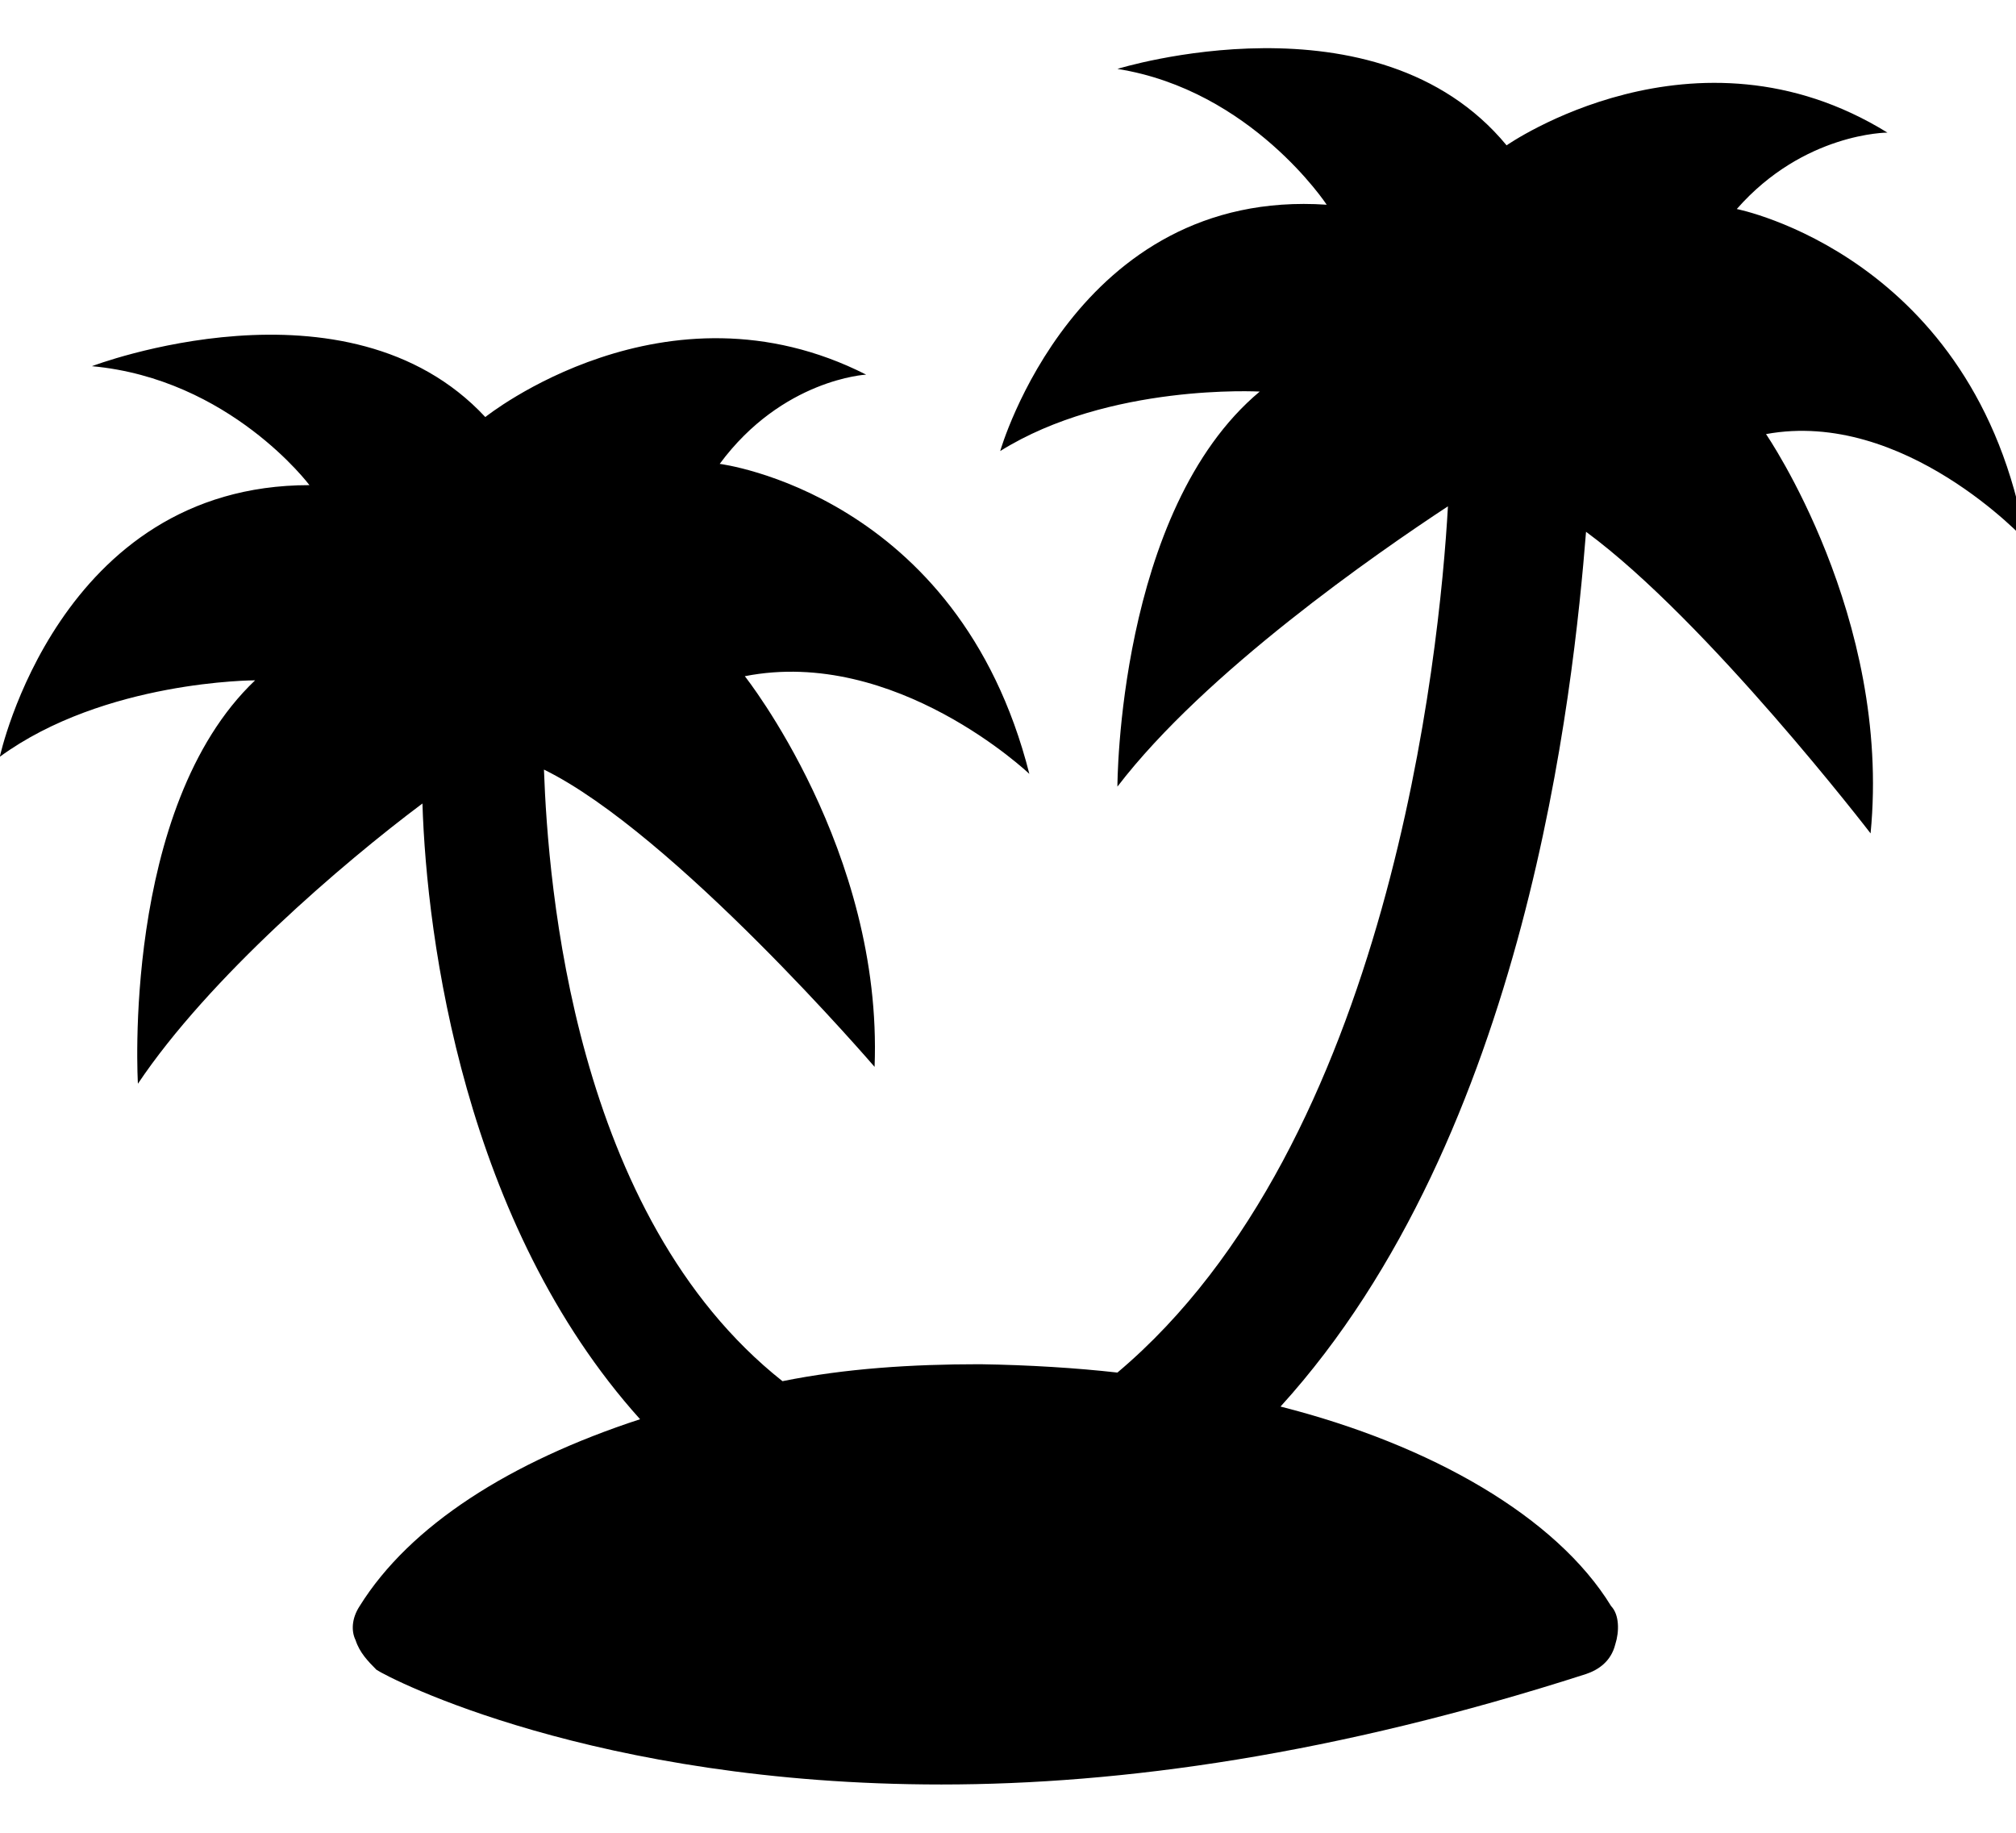
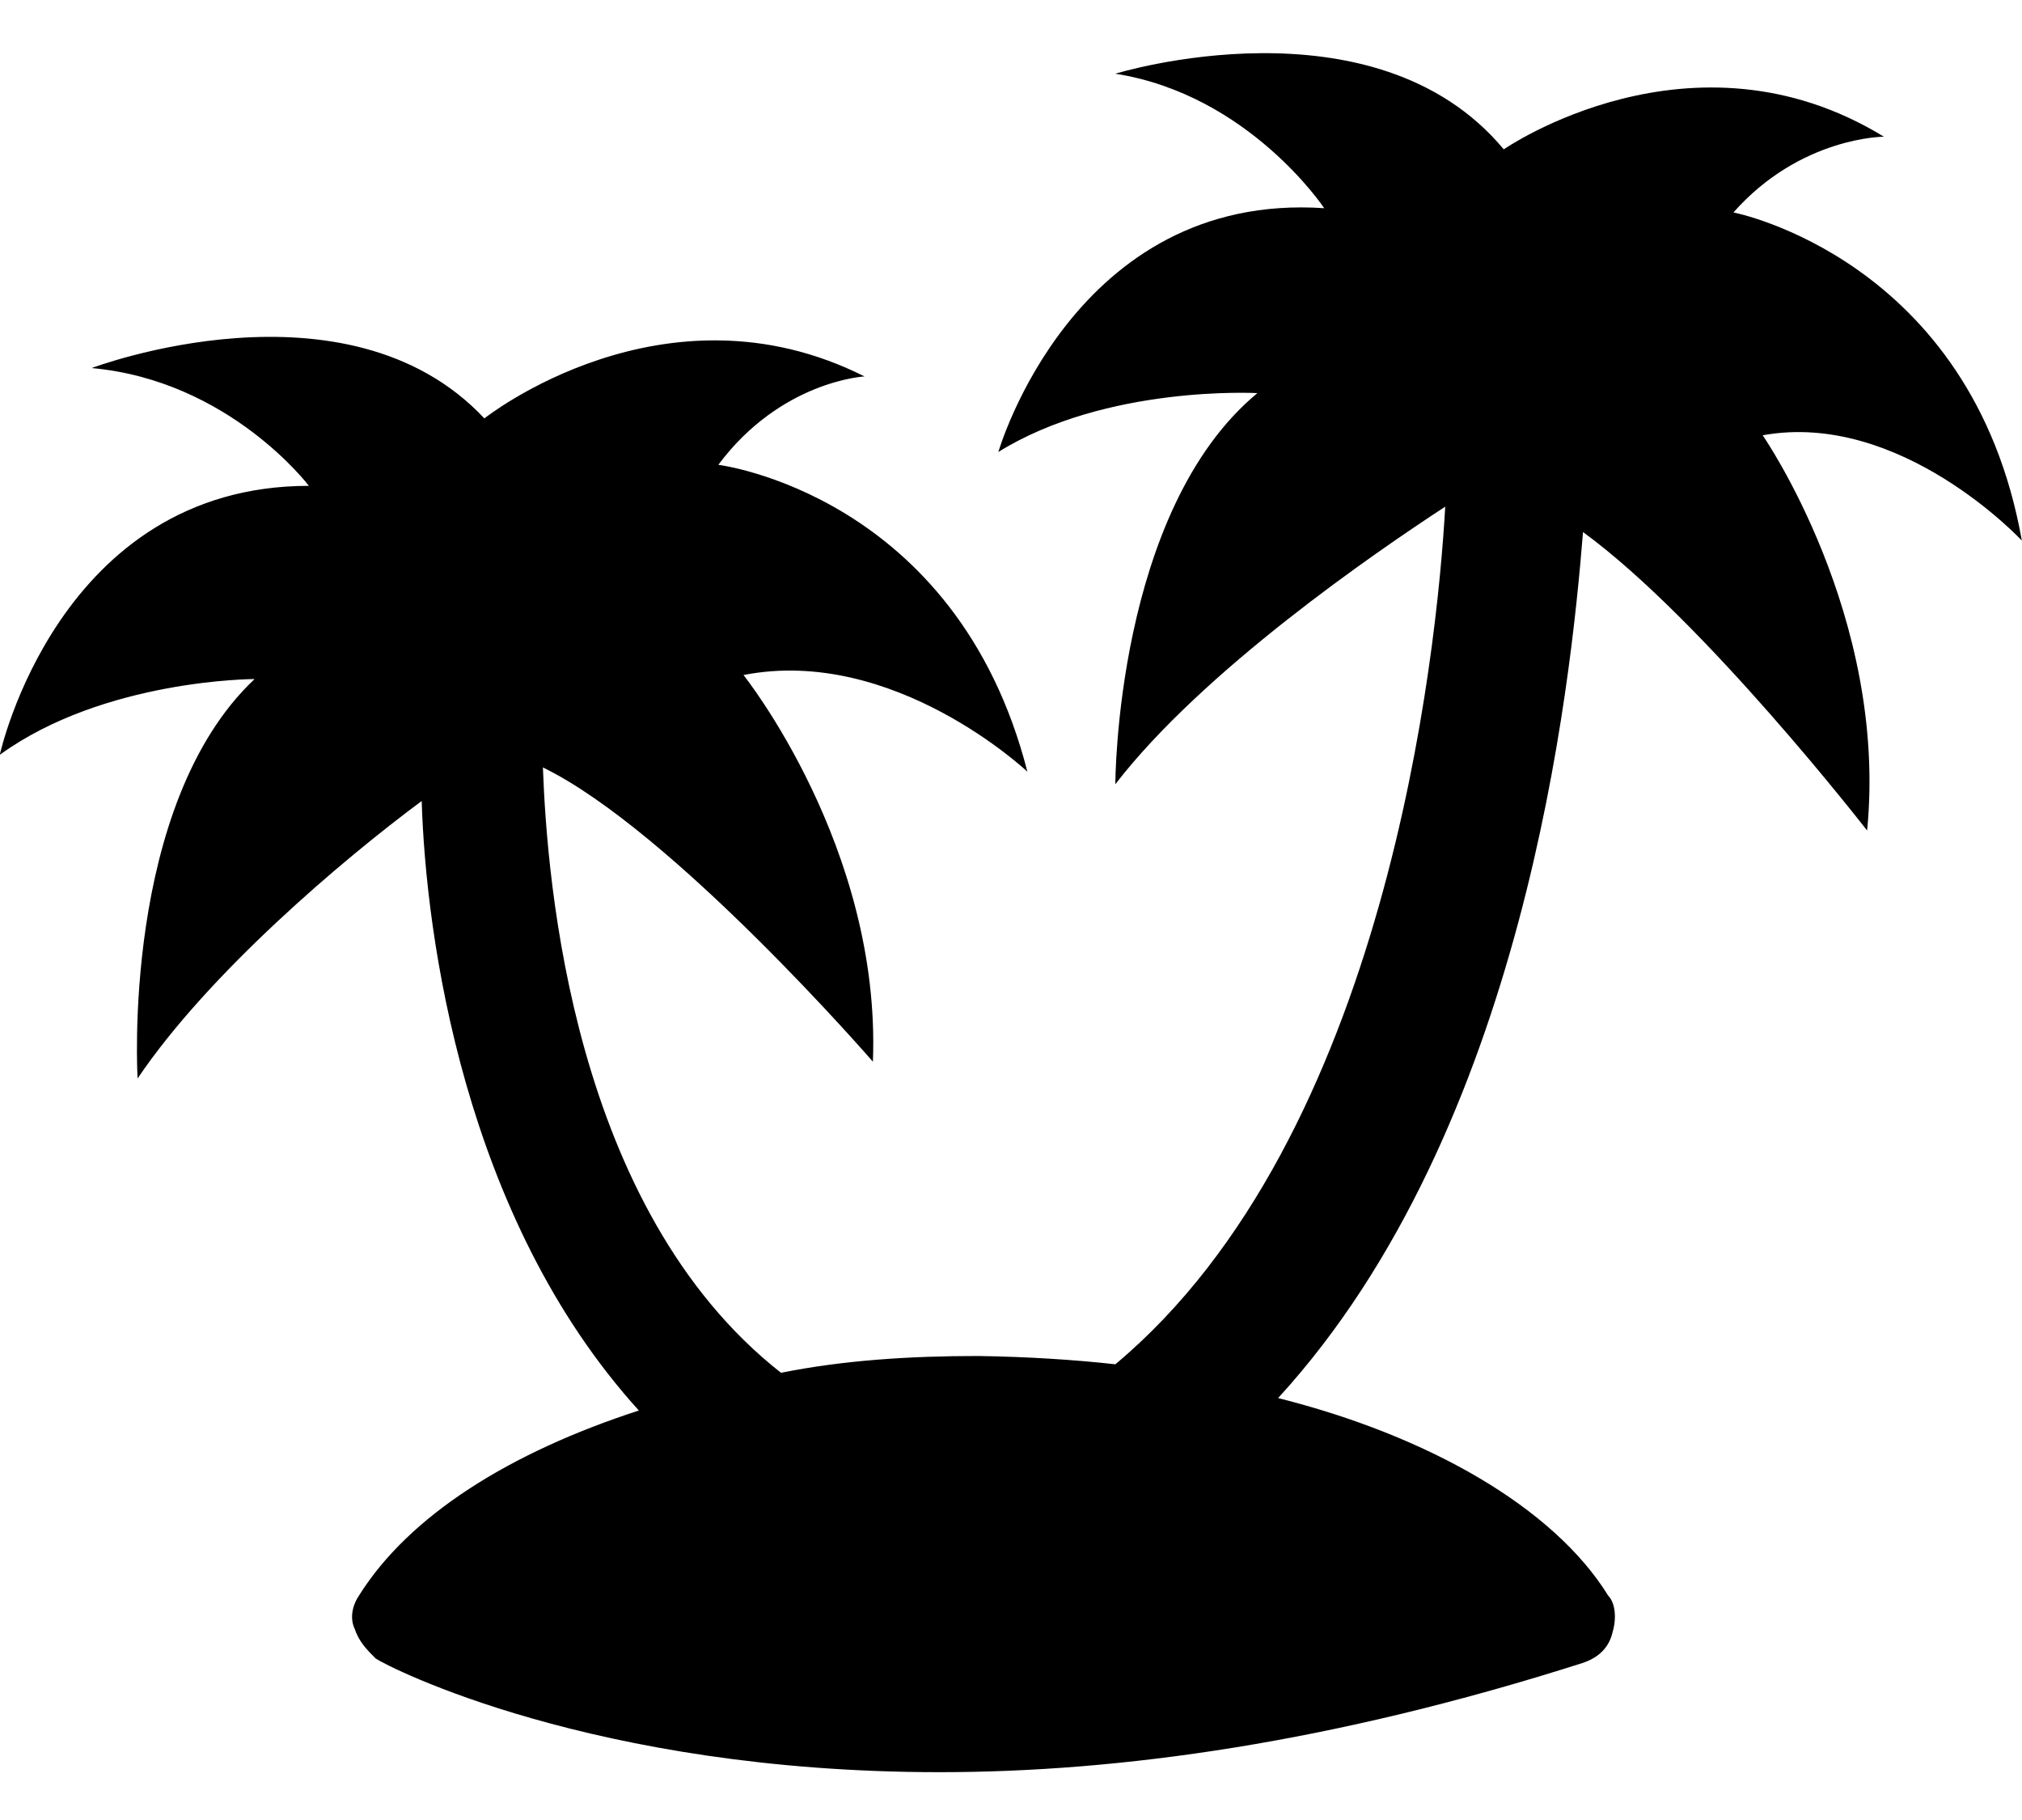
- <svg xmlns="http://www.w3.org/2000/svg" version="1.1" width="22" height="20" viewBox="0 0 22 20">
-   <path d="M22.105 5.896c-0.547-3.105-3.152-3.615-3.152-3.615 0.731-0.834 1.644-0.834 1.644-0.834-2.101-1.298-4.156 0.139-4.156 0.139-1.416-1.715-4.247-0.834-4.247-0.834 1.461 0.232 2.284 1.482 2.284 1.482-2.741-0.185-3.563 2.688-3.563 2.688 1.187-0.742 2.832-0.649 2.832-0.649-1.553 1.298-1.553 4.311-1.553 4.311 0.958-1.252 2.832-2.549 3.607-3.059-0.091 1.621-0.639 6.952-3.607 9.453-0.442-0.050-0.965-0.083-1.495-0.091l-0.013-0c-0.731 0-1.462 0.046-2.147 0.185-2.283-1.807-2.558-5.421-2.603-6.674 1.417 0.695 3.608 3.244 3.608 3.244 0.092-2.363-1.416-4.263-1.416-4.263 1.644-0.324 3.105 1.066 3.105 1.066-0.776-3.059-3.379-3.383-3.379-3.383 0.684-0.926 1.598-0.974 1.598-0.974-2.192-1.112-4.156 0.463-4.156 0.463-1.507-1.62-4.293-0.555-4.293-0.555 1.506 0.138 2.374 1.298 2.374 1.298-2.74-0.001-3.379 2.964-3.379 2.964 1.142-0.834 2.786-0.834 2.786-0.834-1.462 1.389-1.279 4.402-1.279 4.402 0.776-1.158 2.238-2.409 3.105-3.058 0.046 1.482 0.457 4.587 2.375 6.719-1.416 0.463-2.512 1.158-3.060 2.039-0.091 0.139-0.091 0.278-0.045 0.371 0.045 0.139 0.137 0.232 0.228 0.324 0.137 0.093 2.375 1.252 6.165 1.252 1.964 0 4.294-0.324 7.034-1.205 0.137-0.046 0.274-0.139 0.32-0.324 0.045-0.139 0.045-0.324-0.045-0.417-0.595-0.973-1.964-1.761-3.608-2.178 2.695-2.966 3.197-7.832 3.334-9.546 1.324 0.974 3.105 3.291 3.105 3.291 0.231-2.363-1.141-4.357-1.141-4.357 1.507-0.277 2.832 1.158 2.832 1.158z" />
+ <svg xmlns="http://www.w3.org/2000/svg" viewBox="0 0 20 18">
+   <path d="M19.998 5.344c-.495-2.786-2.852-3.243-2.852-3.243.662-.749 1.488-.749 1.488-.749-1.901-1.164-3.76.125-3.76.125-1.281-1.539-3.842-.748-3.842-.748 1.321.208 2.066 1.33 2.066 1.33-2.48-.167-3.223 2.411-3.223 2.411 1.073-.666 2.562-.582 2.562-.582-1.405 1.164-1.405 3.868-1.405 3.868.866-1.123 2.562-2.287 3.263-2.745-.082 1.455-.578 6.238-3.263 8.482-.4-.045-.873-.075-1.353-.082h-.012c-.661 0-1.322.041-1.942.166C5.66 11.956 5.411 8.713 5.37 7.59c1.282.624 3.264 2.91 3.264 2.91.083-2.12-1.28-3.824-1.28-3.824 1.486-.291 2.808.956 2.808.956-.702-2.744-3.057-3.035-3.057-3.035.62-.831 1.446-.874 1.446-.874-1.983-.998-3.76.415-3.76.415C3.428 2.684.907 3.64.907 3.64c1.363.124 2.148 1.165 2.148 1.165-2.479 0-3.057 2.66-3.057 2.66 1.033-.749 2.52-.749 2.52-.749-1.322 1.246-1.157 3.95-1.157 3.95.702-1.04 2.025-2.162 2.81-2.744.041 1.33.413 4.116 2.148 6.028-1.281.416-2.273 1.04-2.768 1.83-.083.125-.083.25-.041.333.04.124.124.208.206.29.124.084 2.149 1.124 5.578 1.124 1.777 0 3.884-.29 6.363-1.081.124-.042.248-.125.29-.291.04-.125.04-.29-.04-.374-.54-.873-1.778-1.58-3.265-1.954 2.438-2.662 2.892-7.028 3.016-8.565 1.198.874 2.81 2.952 2.81 2.952.208-2.12-1.033-3.909-1.033-3.909 1.363-.248 2.562 1.04 2.562 1.04h.001z" />
</svg>
